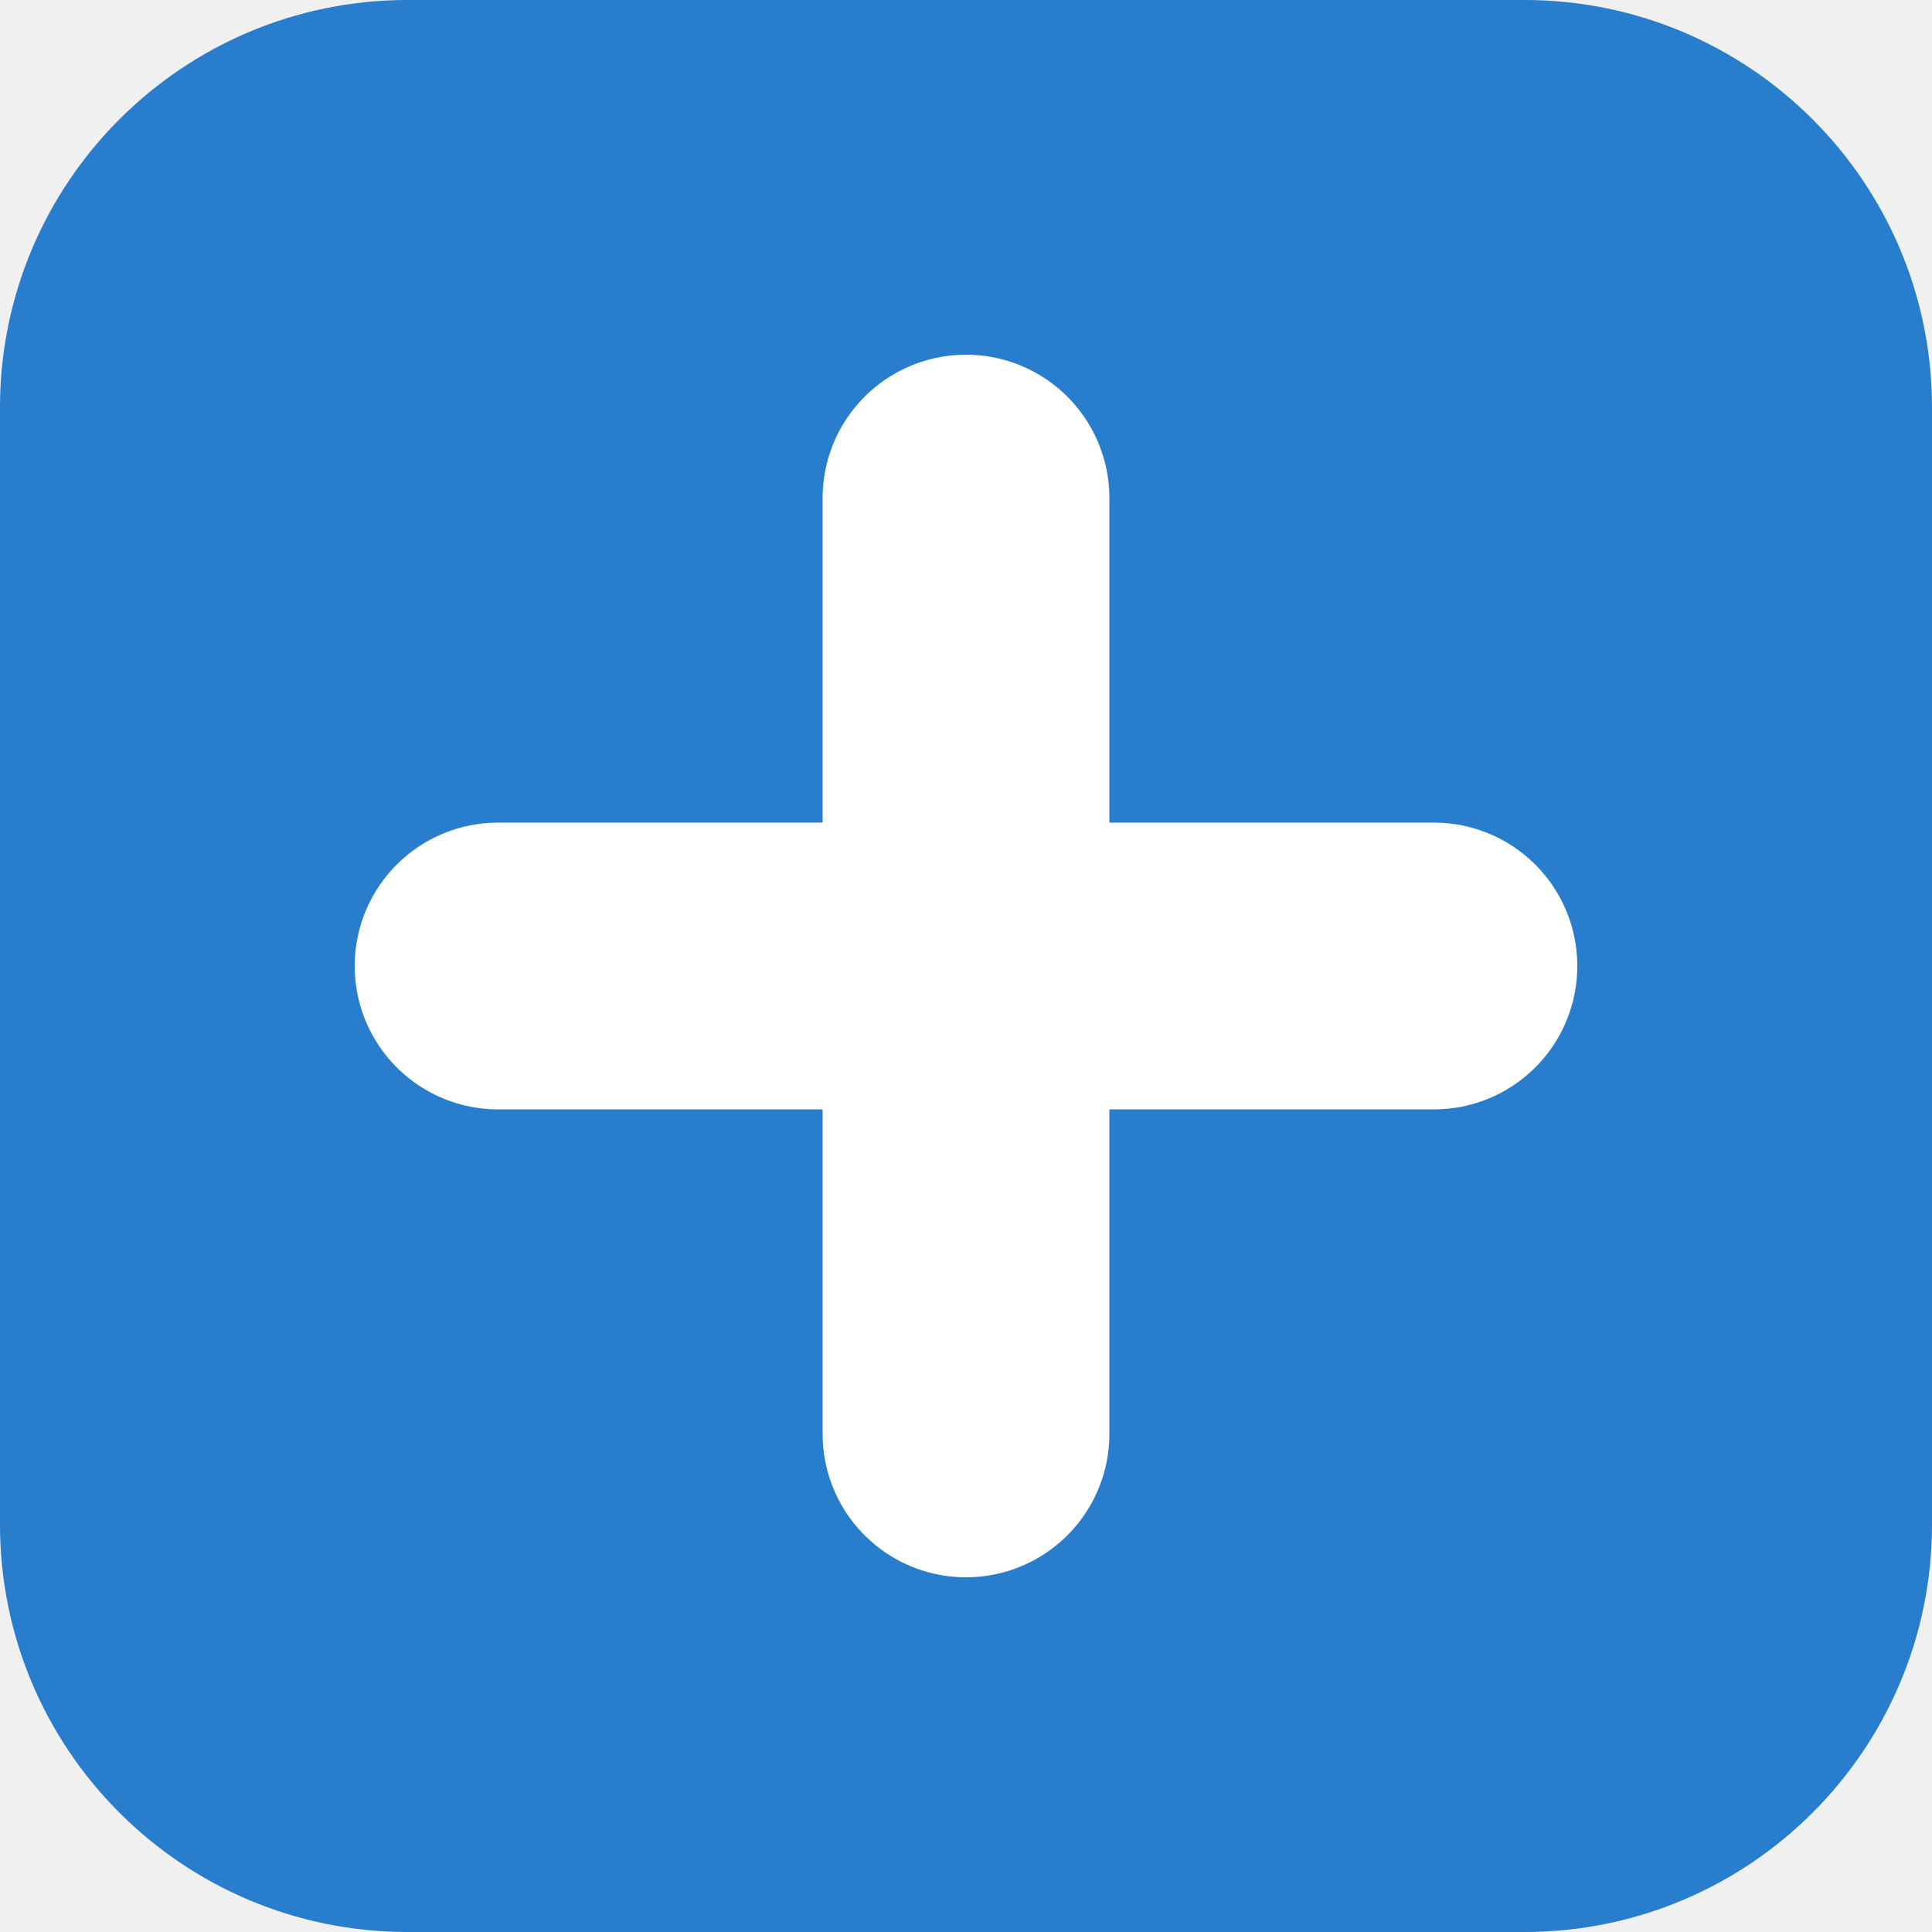
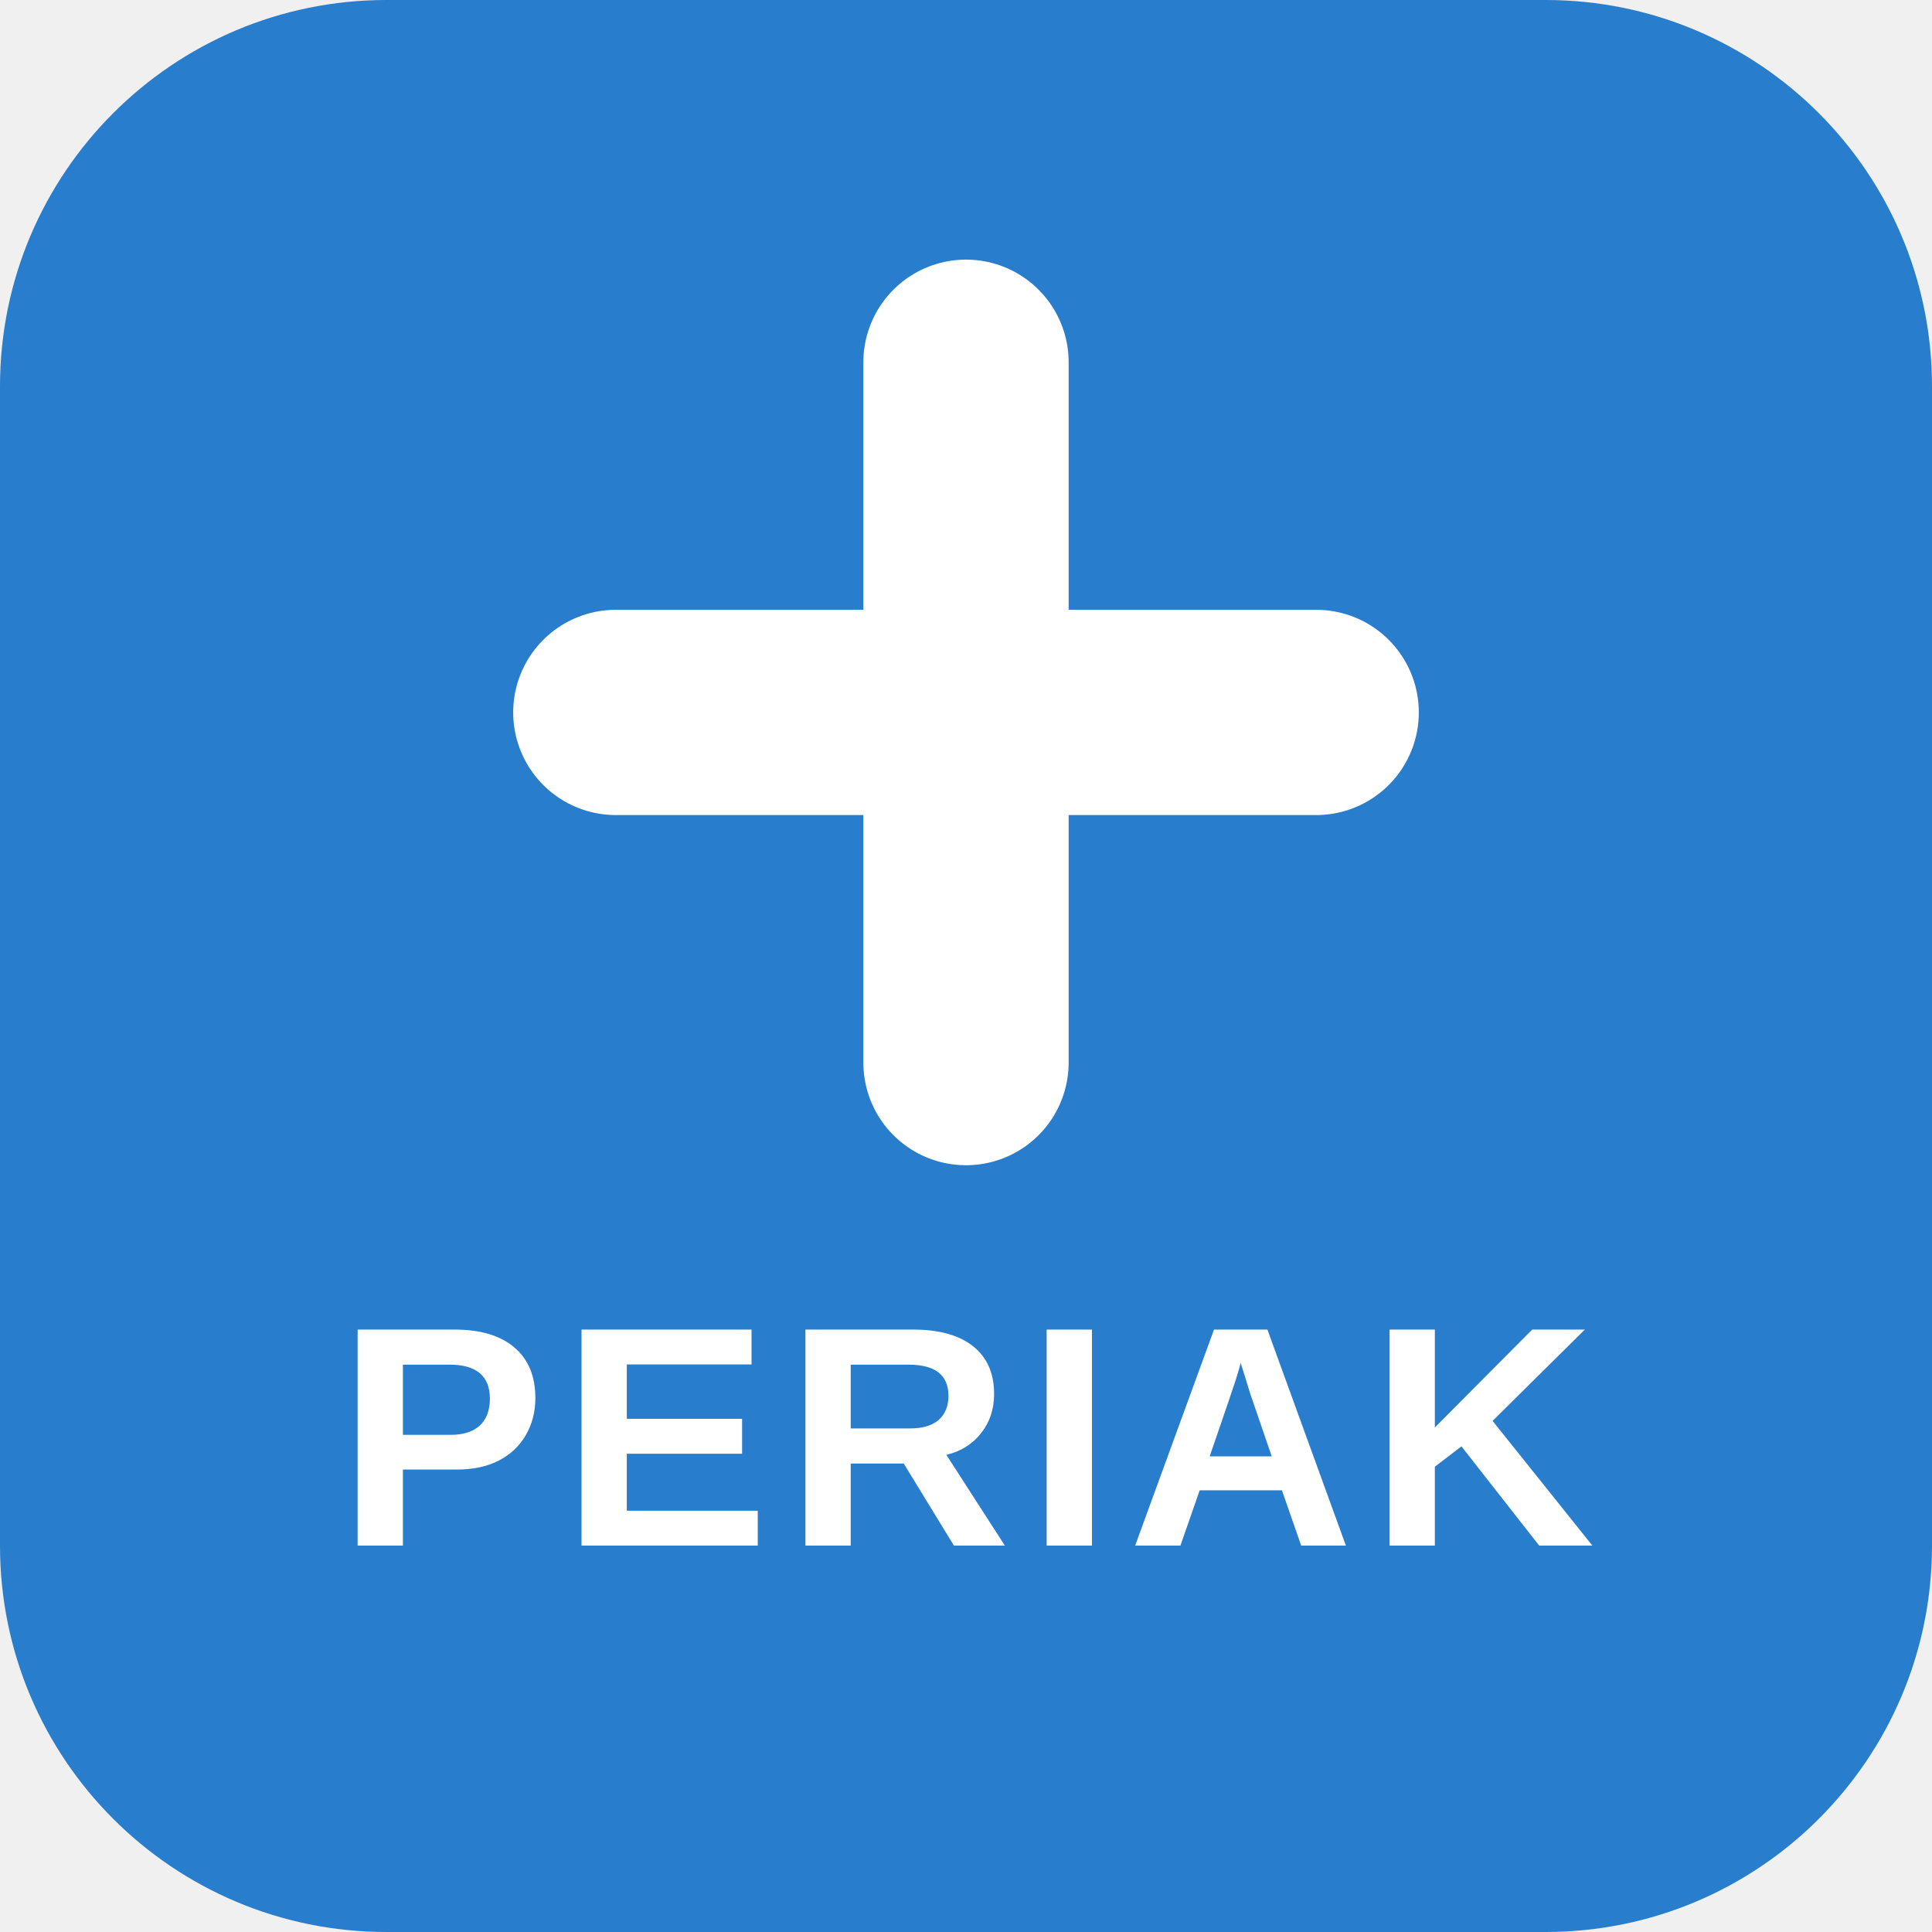
- <svg xmlns="http://www.w3.org/2000/svg" viewBox="0 0 512 512">
-   <rect width="512" height="512" rx="108" fill="#287dcc" />
-   <path d="M256 132V380M132 256H380" fill="none" stroke="#ffffff" stroke-width="76" stroke-linecap="round" />
+ <svg xmlns="http://www.w3.org/2000/svg" viewBox="0 0 160 160">
+   <rect width="160" height="160" rx="32" fill="#287dcc" />
+   <path d="M80 30V88M51 59H109" stroke="#ffffff" stroke-width="17" stroke-linecap="round" fill="none" />
+   <text x="80" y="128" font-family="Arial, sans-serif" font-size="26" font-weight="750" letter-spacing="1.2" text-anchor="middle" fill="#ffffff">PERIAK</text>
</svg>
